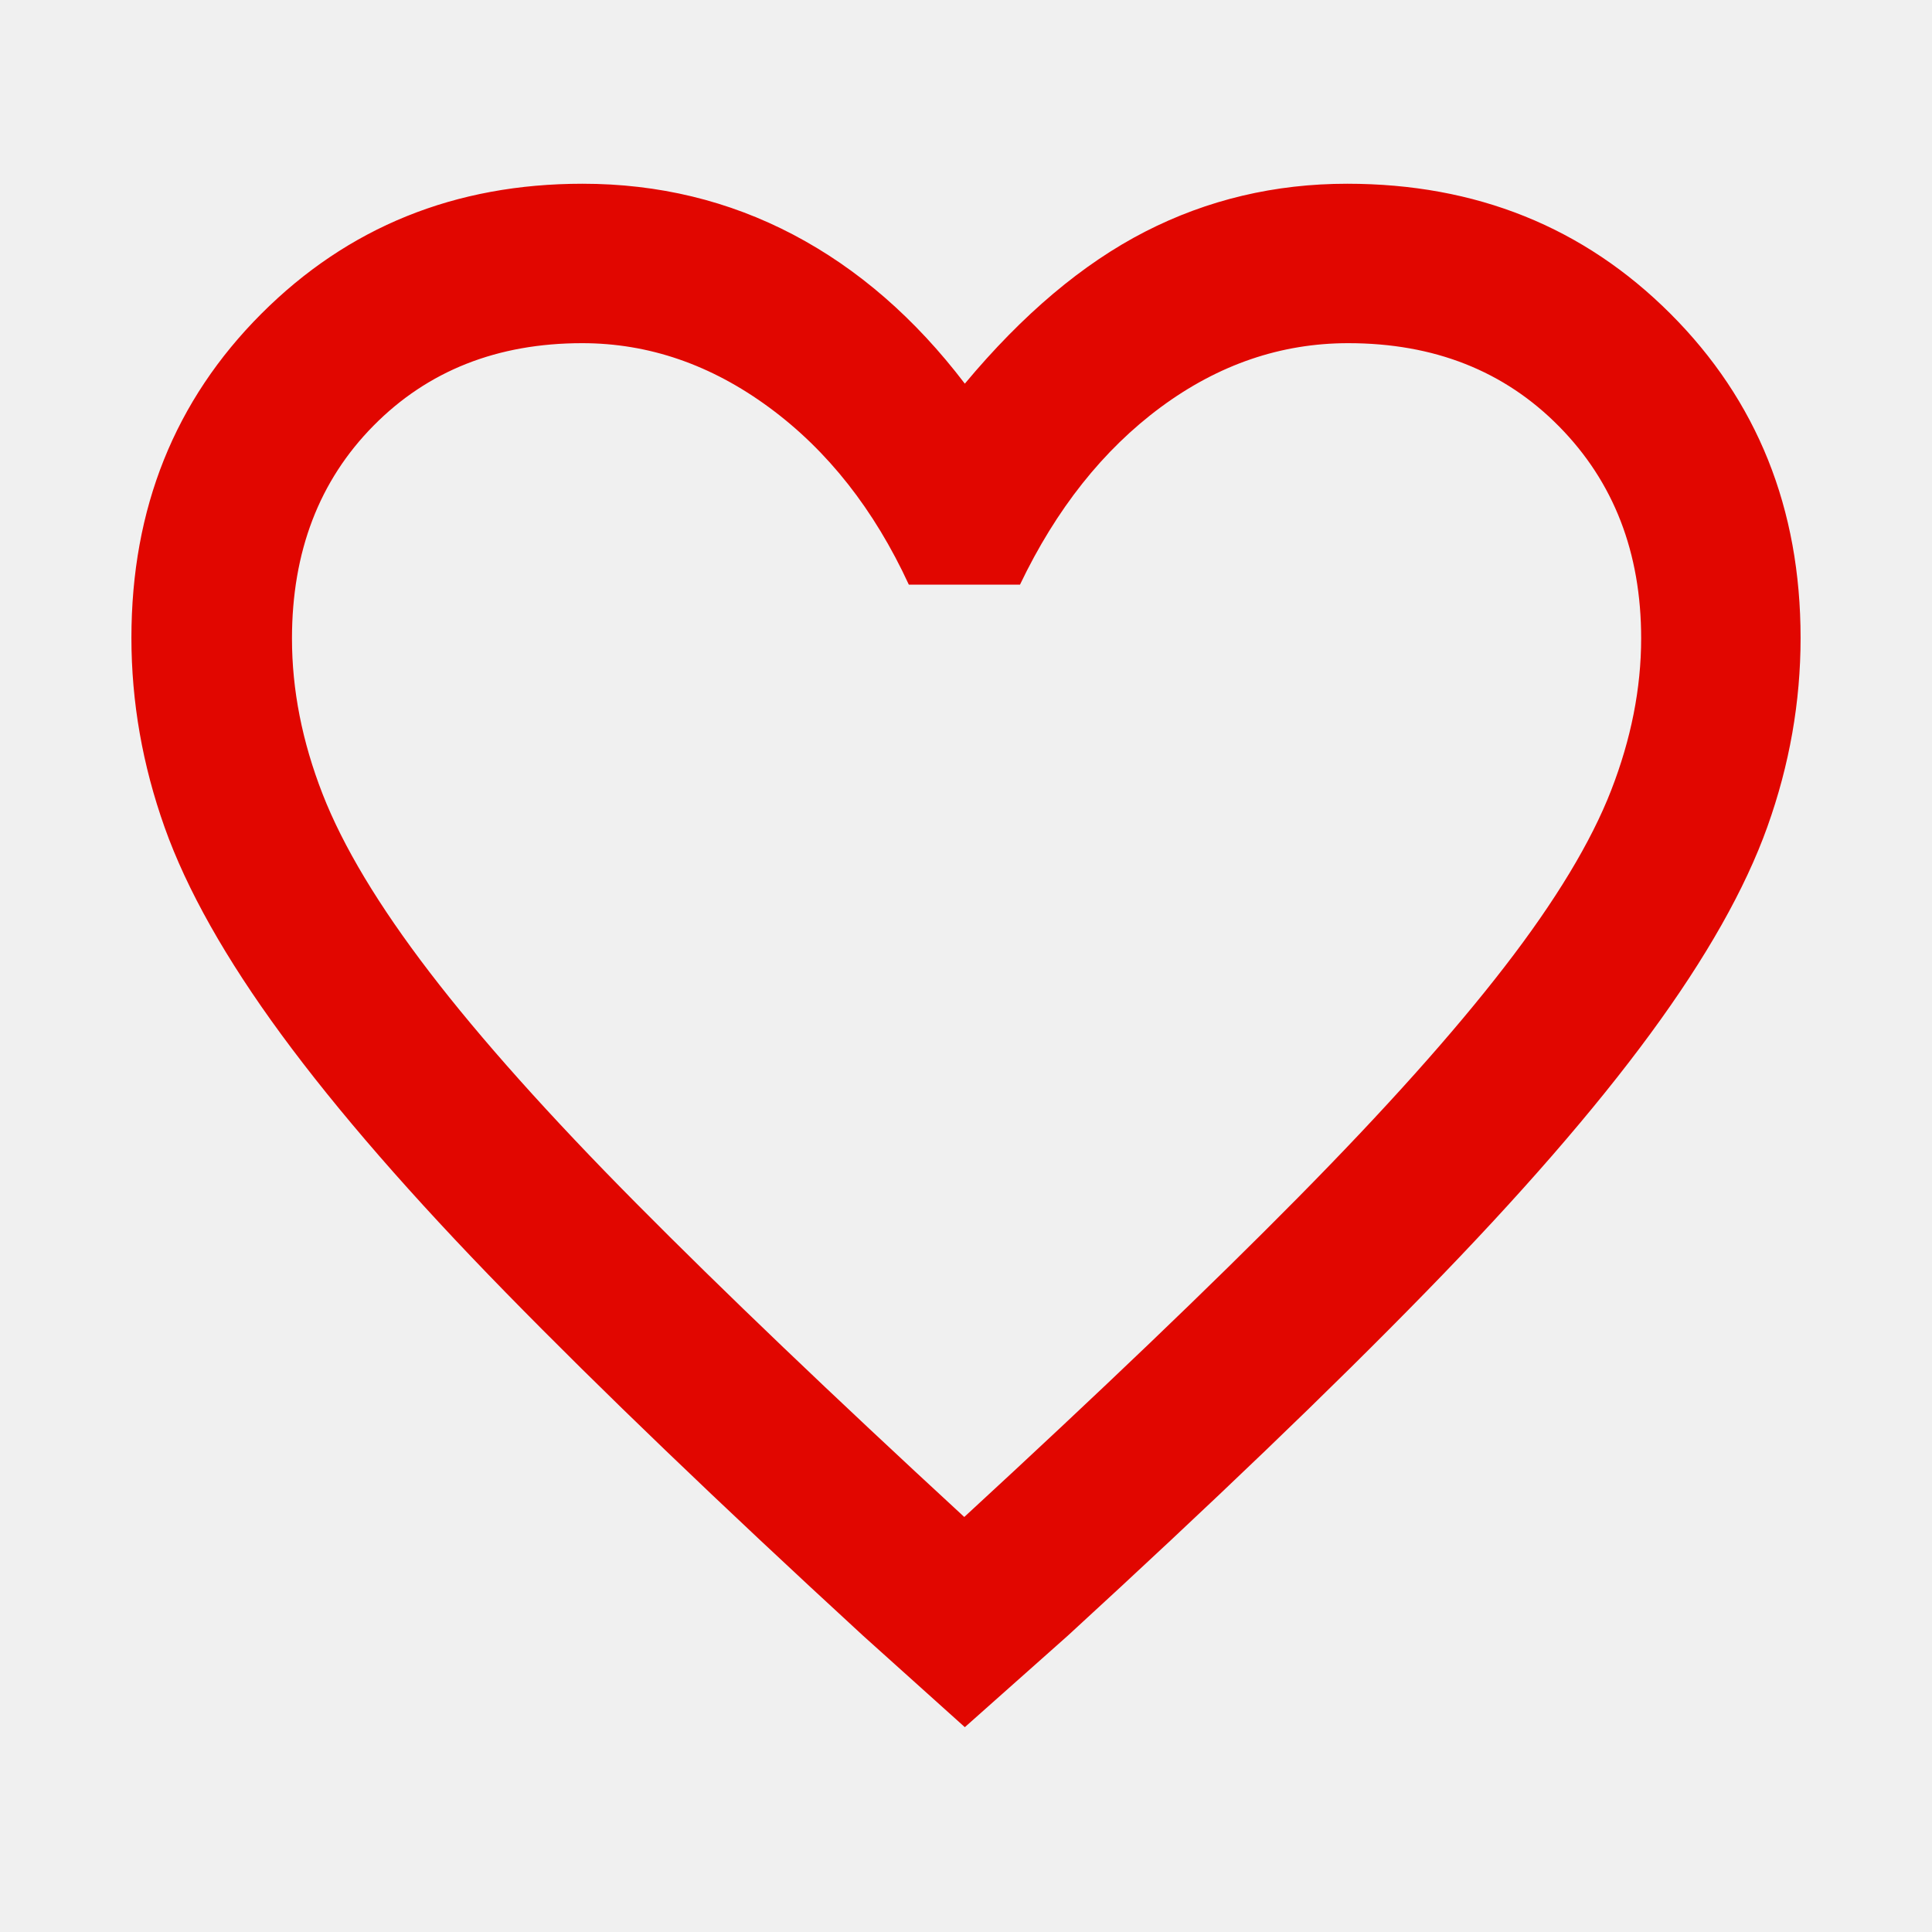
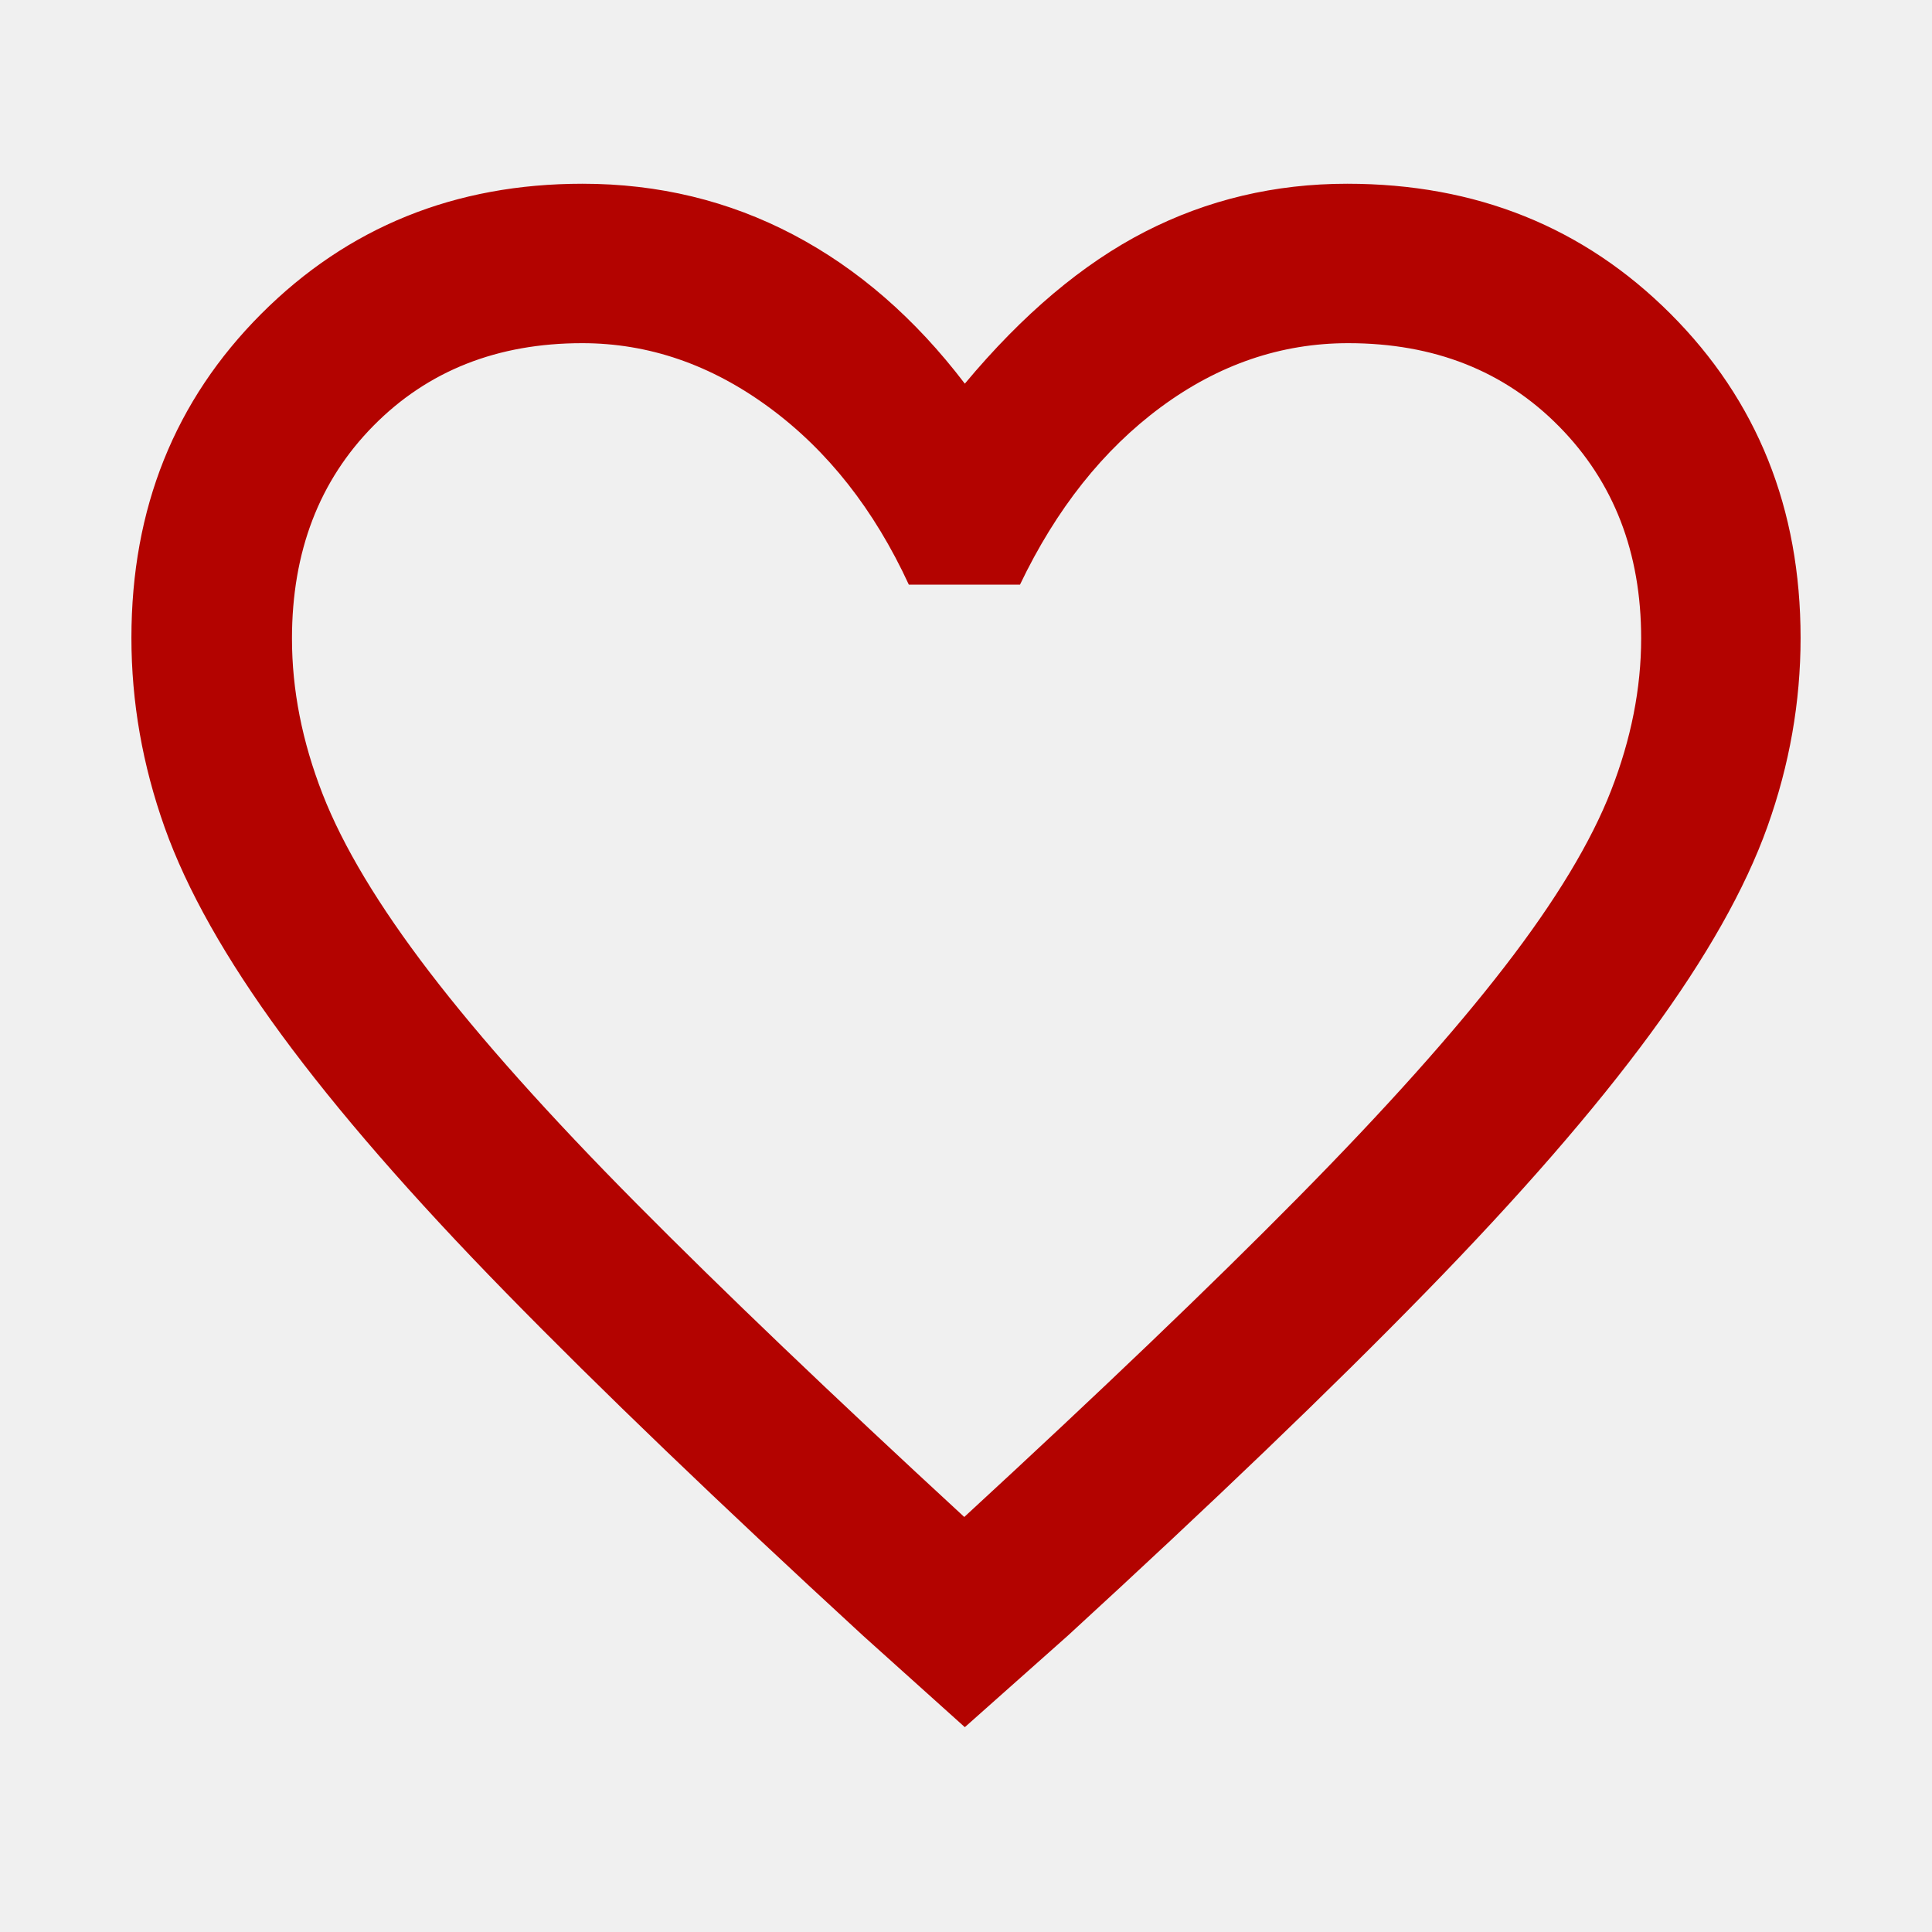
<svg xmlns="http://www.w3.org/2000/svg" width="48" height="48" viewBox="0 0 48 48" fill="none">
-   <g clip-path="url(#clip0_2_41)">
-     <mask id="mask0_2_41" style="mask-type:luminance" maskUnits="userSpaceOnUse" x="0" y="0" width="48" height="48">
+   <g clip-path="url(#clip0_15_4)">
+     <mask id="mask0_15_4" style="mask-type:luminance" maskUnits="userSpaceOnUse" x="0" y="0" width="48" height="48">
      <path d="M48 0H0V48H48V0Z" fill="white" />
    </mask>
-     <g mask="url(#mask0_2_41)">
-       <mask id="mask1_2_41" style="mask-type:alpha" maskUnits="userSpaceOnUse" x="0" y="0" width="48" height="48">
+     <g mask="url(#mask0_15_4)">
+       <mask id="mask1_15_4" style="mask-type:alpha" maskUnits="userSpaceOnUse" x="0" y="0" width="48" height="48">
        <path d="M48 0H0V48H48V0Z" fill="#001629" />
      </mask>
-       <g mask="url(#mask1_2_41)">
-         <path d="M23.971 42.911L21.441 40.637C17.859 37.343 14.902 34.503 12.57 32.117C10.238 29.732 8.379 27.595 6.993 25.707C5.608 23.82 4.64 22.102 4.09 20.555C3.54 19.008 3.265 17.439 3.265 15.847C3.265 12.633 4.341 9.95 6.492 7.796C8.644 5.642 11.304 4.565 14.471 4.565C16.358 4.565 18.104 4.987 19.708 5.83C21.313 6.674 22.734 7.908 23.971 9.532C25.409 7.808 26.903 6.549 28.451 5.755C29.999 4.962 31.673 4.565 33.471 4.565C36.671 4.565 39.349 5.642 41.503 7.796C43.658 9.951 44.735 12.636 44.735 15.85C44.735 17.439 44.46 19.003 43.91 20.541C43.36 22.079 42.392 23.792 41.006 25.679C39.621 27.567 37.759 29.709 35.419 32.106C33.08 34.504 30.117 37.347 26.53 40.637L23.971 42.911ZM23.957 37.689C27.323 34.589 30.086 31.945 32.246 29.756C34.407 27.568 36.119 25.655 37.383 24.016C38.648 22.378 39.529 20.919 40.027 19.64C40.525 18.361 40.774 17.1 40.774 15.858C40.774 13.728 40.094 11.973 38.734 10.594C37.375 9.215 35.629 8.526 33.496 8.526C31.826 8.526 30.275 9.056 28.841 10.115C27.408 11.175 26.241 12.645 25.341 14.526H22.58C21.718 12.659 20.563 11.193 19.114 10.126C17.665 9.059 16.115 8.526 14.465 8.526C12.359 8.526 10.63 9.209 9.28 10.576C7.93 11.943 7.254 13.706 7.254 15.866C7.254 17.138 7.507 18.424 8.013 19.723C8.519 21.022 9.405 22.498 10.671 24.151C11.937 25.804 13.646 27.716 15.799 29.888C17.952 32.06 20.671 34.66 23.957 37.689Z" fill="#E10600" />
+       <g mask="url(#mask1_15_4)">
+         <path d="M23.971 42.911L21.441 40.637C17.859 37.343 14.902 34.503 12.57 32.117C10.238 29.732 8.379 27.595 6.993 25.707C5.608 23.82 4.64 22.102 4.09 20.555C3.54 19.008 3.265 17.439 3.265 15.847C3.265 12.633 4.341 9.95 6.492 7.796C8.644 5.642 11.304 4.565 14.471 4.565C16.358 4.565 18.104 4.987 19.708 5.83C21.313 6.674 22.734 7.908 23.971 9.532C25.409 7.808 26.903 6.549 28.451 5.755C29.999 4.962 31.673 4.565 33.471 4.565C36.671 4.565 39.349 5.642 41.503 7.796C43.658 9.951 44.735 12.636 44.735 15.85C44.735 17.439 44.46 19.003 43.91 20.541C43.36 22.079 42.392 23.792 41.006 25.679C39.621 27.567 37.759 29.709 35.419 32.106C33.08 34.504 30.117 37.347 26.53 40.637L23.971 42.911ZM23.957 37.689C27.323 34.589 30.086 31.945 32.246 29.756C34.407 27.568 36.119 25.655 37.383 24.016C38.648 22.378 39.529 20.919 40.027 19.64C40.525 18.361 40.774 17.1 40.774 15.858C40.774 13.728 40.094 11.973 38.734 10.594C37.375 9.215 35.629 8.526 33.496 8.526C31.826 8.526 30.275 9.056 28.841 10.115C27.408 11.175 26.241 12.645 25.341 14.526H22.58C21.718 12.659 20.563 11.193 19.114 10.126C17.665 9.059 16.115 8.526 14.465 8.526C12.359 8.526 10.63 9.209 9.28 10.576C7.93 11.943 7.254 13.706 7.254 15.866C7.254 17.138 7.507 18.424 8.013 19.723C8.519 21.022 9.405 22.498 10.671 24.151C11.937 25.804 13.646 27.716 15.799 29.888C17.952 32.06 20.671 34.66 23.957 37.689Z" fill="#B30300" />
      </g>
    </g>
  </g>
  <defs>
-     <clipPath id="clip0_2_41">
+     <clipPath id="clip0_15_4">
      <rect width="48" height="48" fill="white" />
    </clipPath>
  </defs>
</svg>
